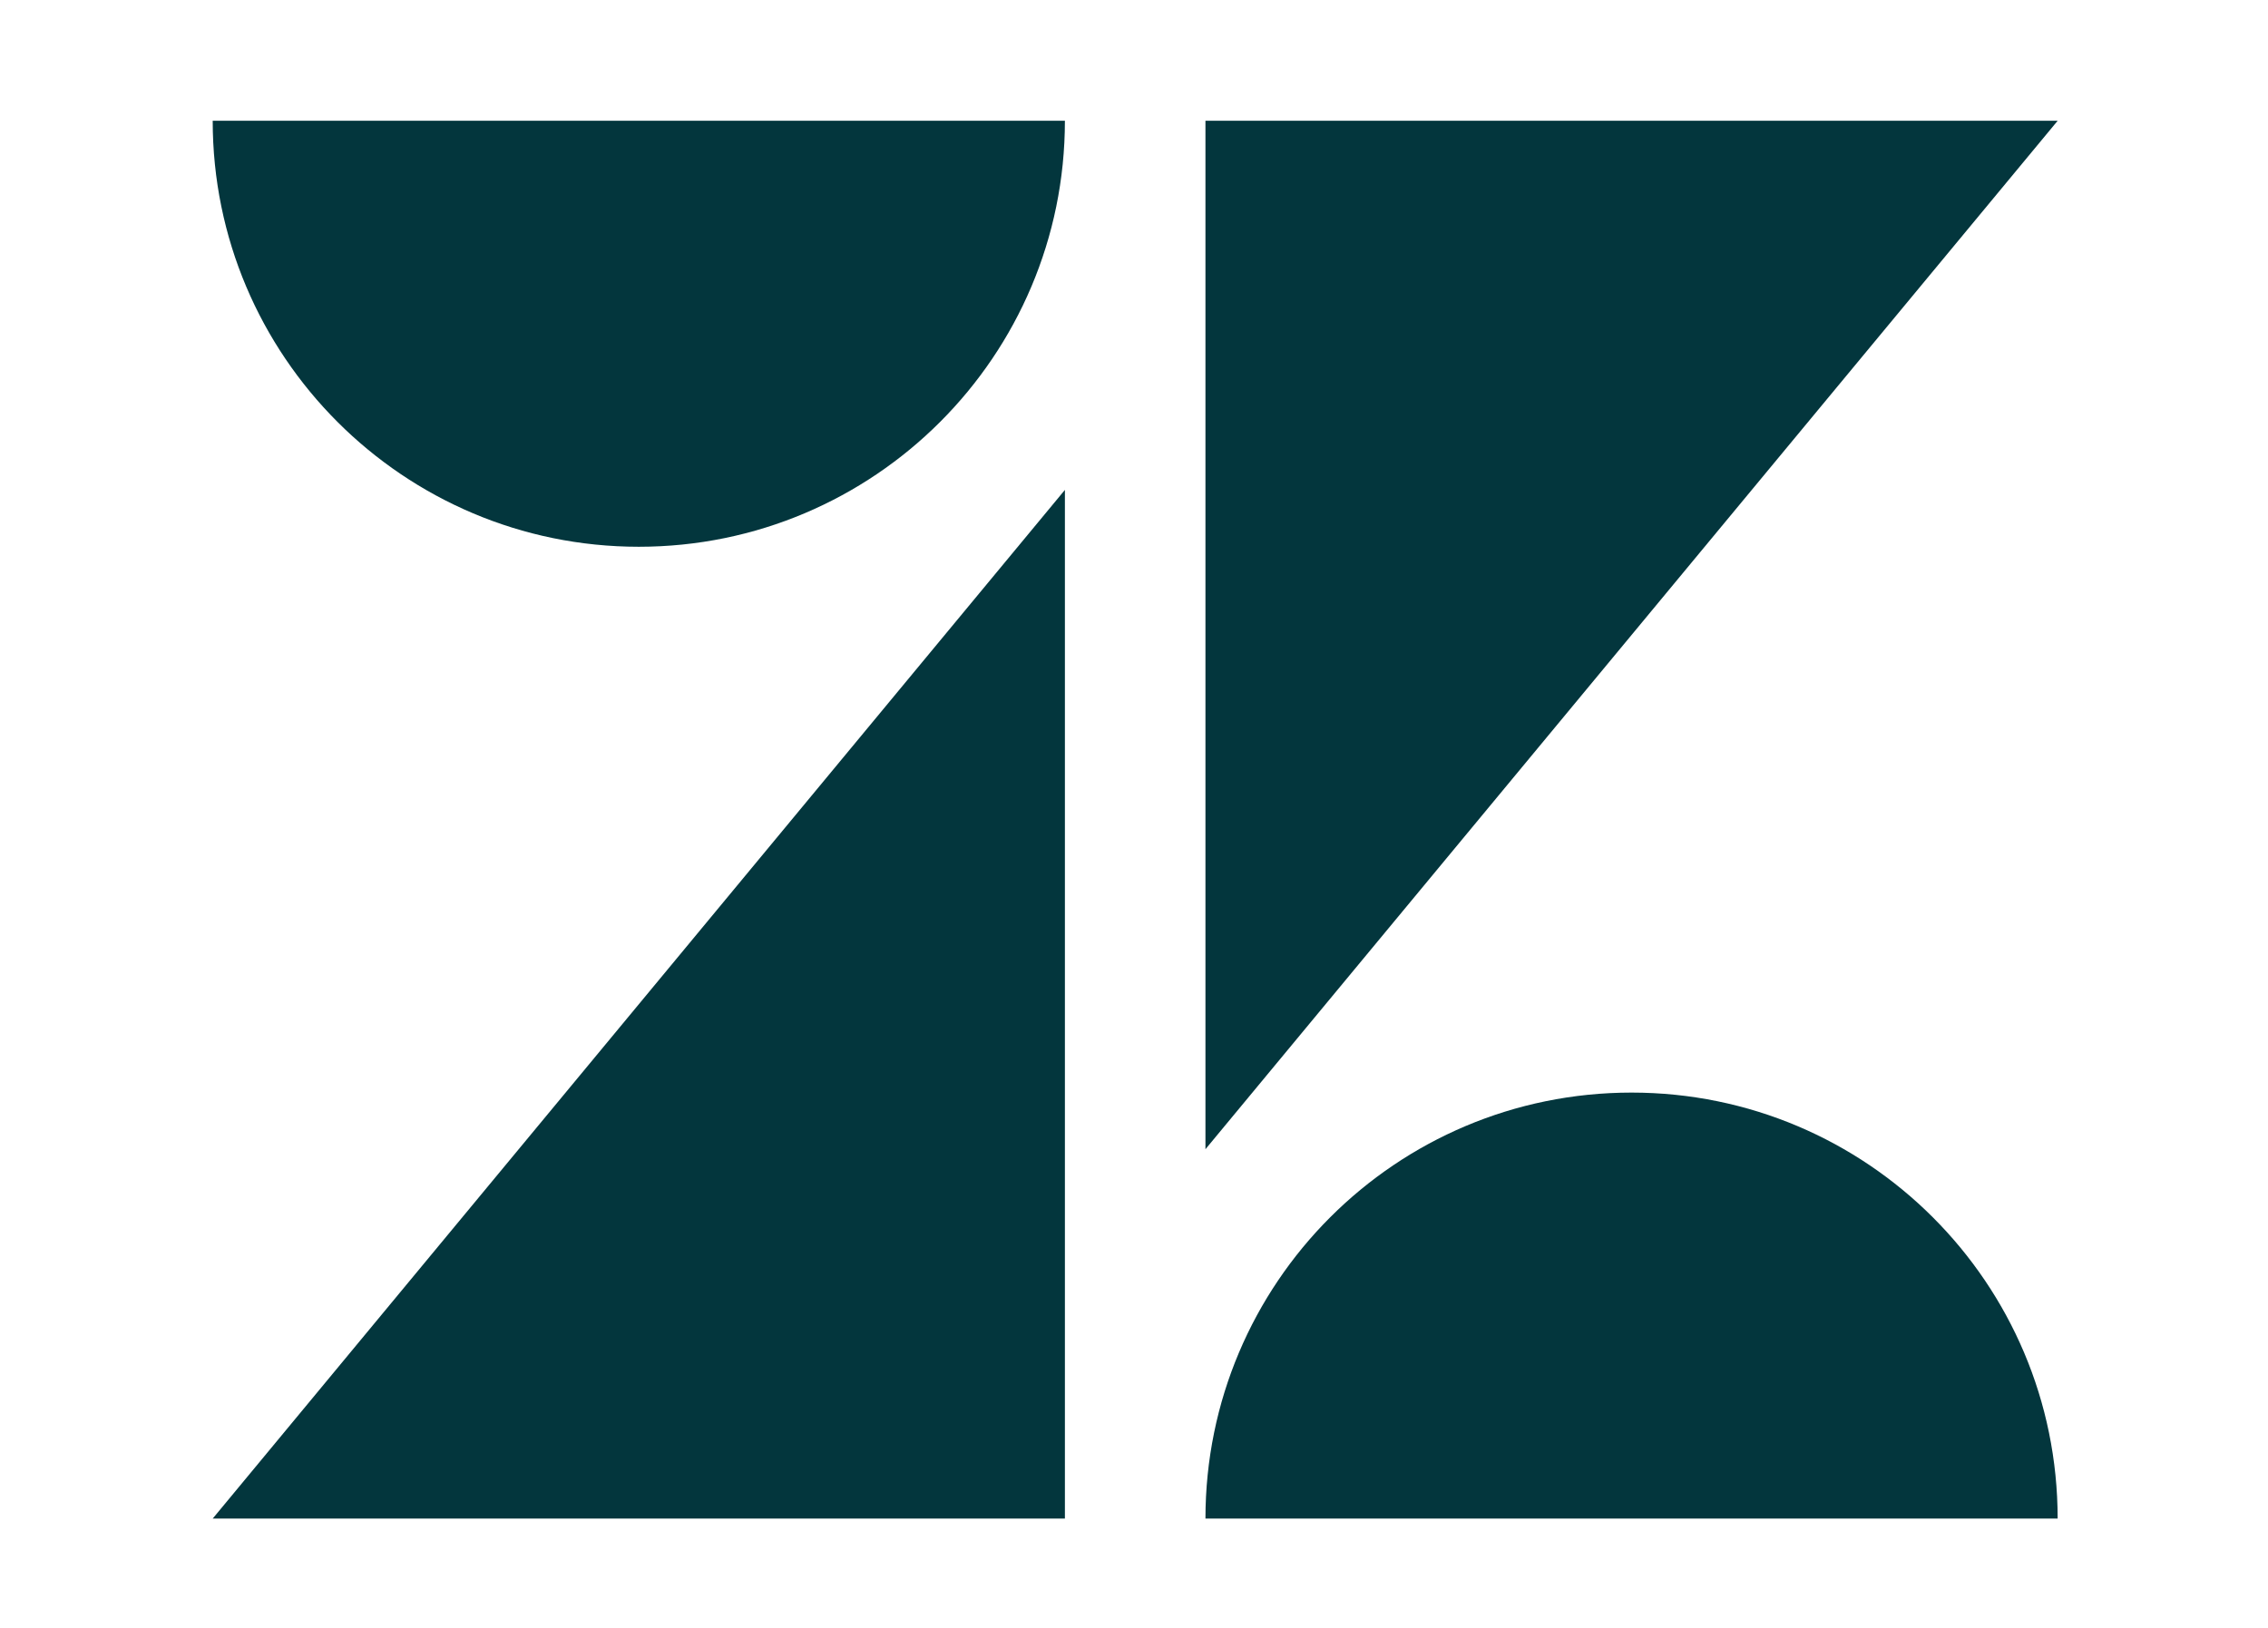
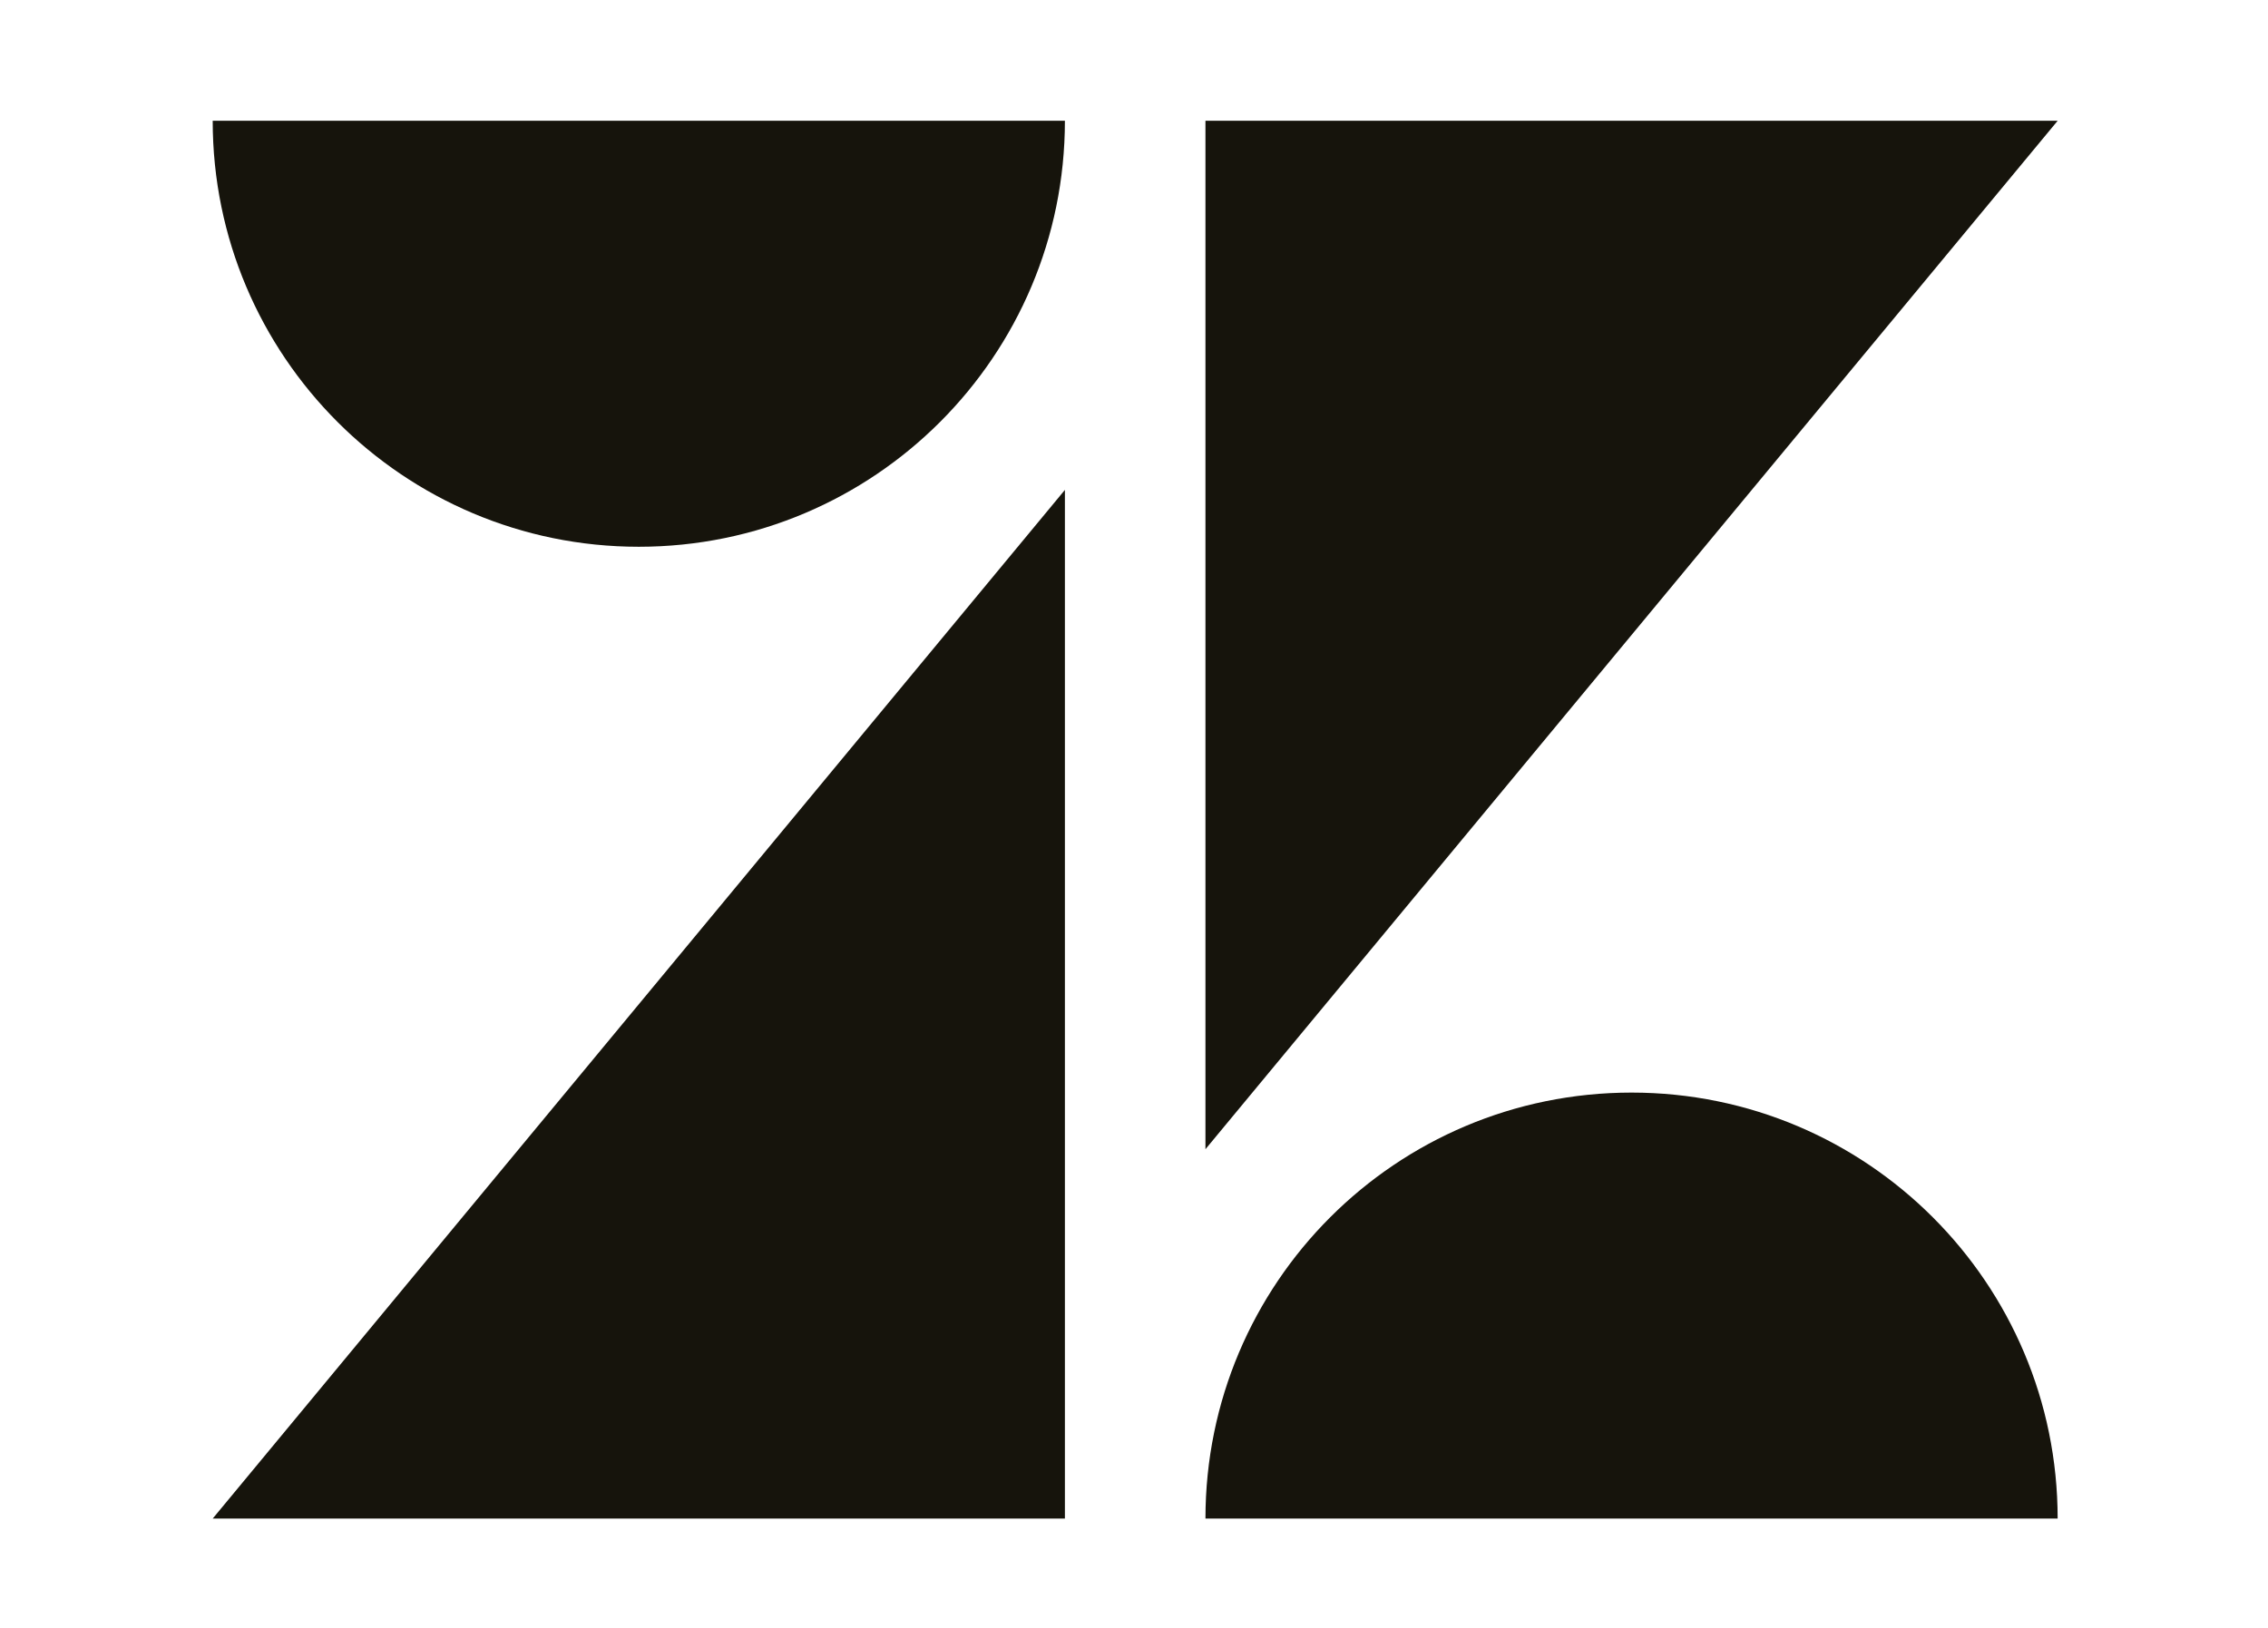
<svg xmlns="http://www.w3.org/2000/svg" version="1.1" id="Layer_1" x="0px" y="0px" viewBox="0 0 965 692.6" style="enable-background:new 0 0 965 692.6;" xml:space="preserve">
  <style type="text/css">
- 	.st0{fill:#03363D;}
+ 	.st0{fill:#16140C;}
</style>
  <g>
    <polygon class="st0" points="453.1,208.5 453.1,646.3 90.5,646.3  " />
    <path class="st0" d="M453.1,51.4c0,100.1-81.2,181.3-181.3,181.3S90.5,151.5,90.5,51.4H453.1z" />
    <path class="st0" d="M512.9,646.3C512.9,546.1,594,465,694.2,465s181.3,81.2,181.3,181.3H512.9z" />
    <polygon class="st0" points="512.9,489.1 512.9,51.4 875.5,51.4  " />
  </g>
</svg>
